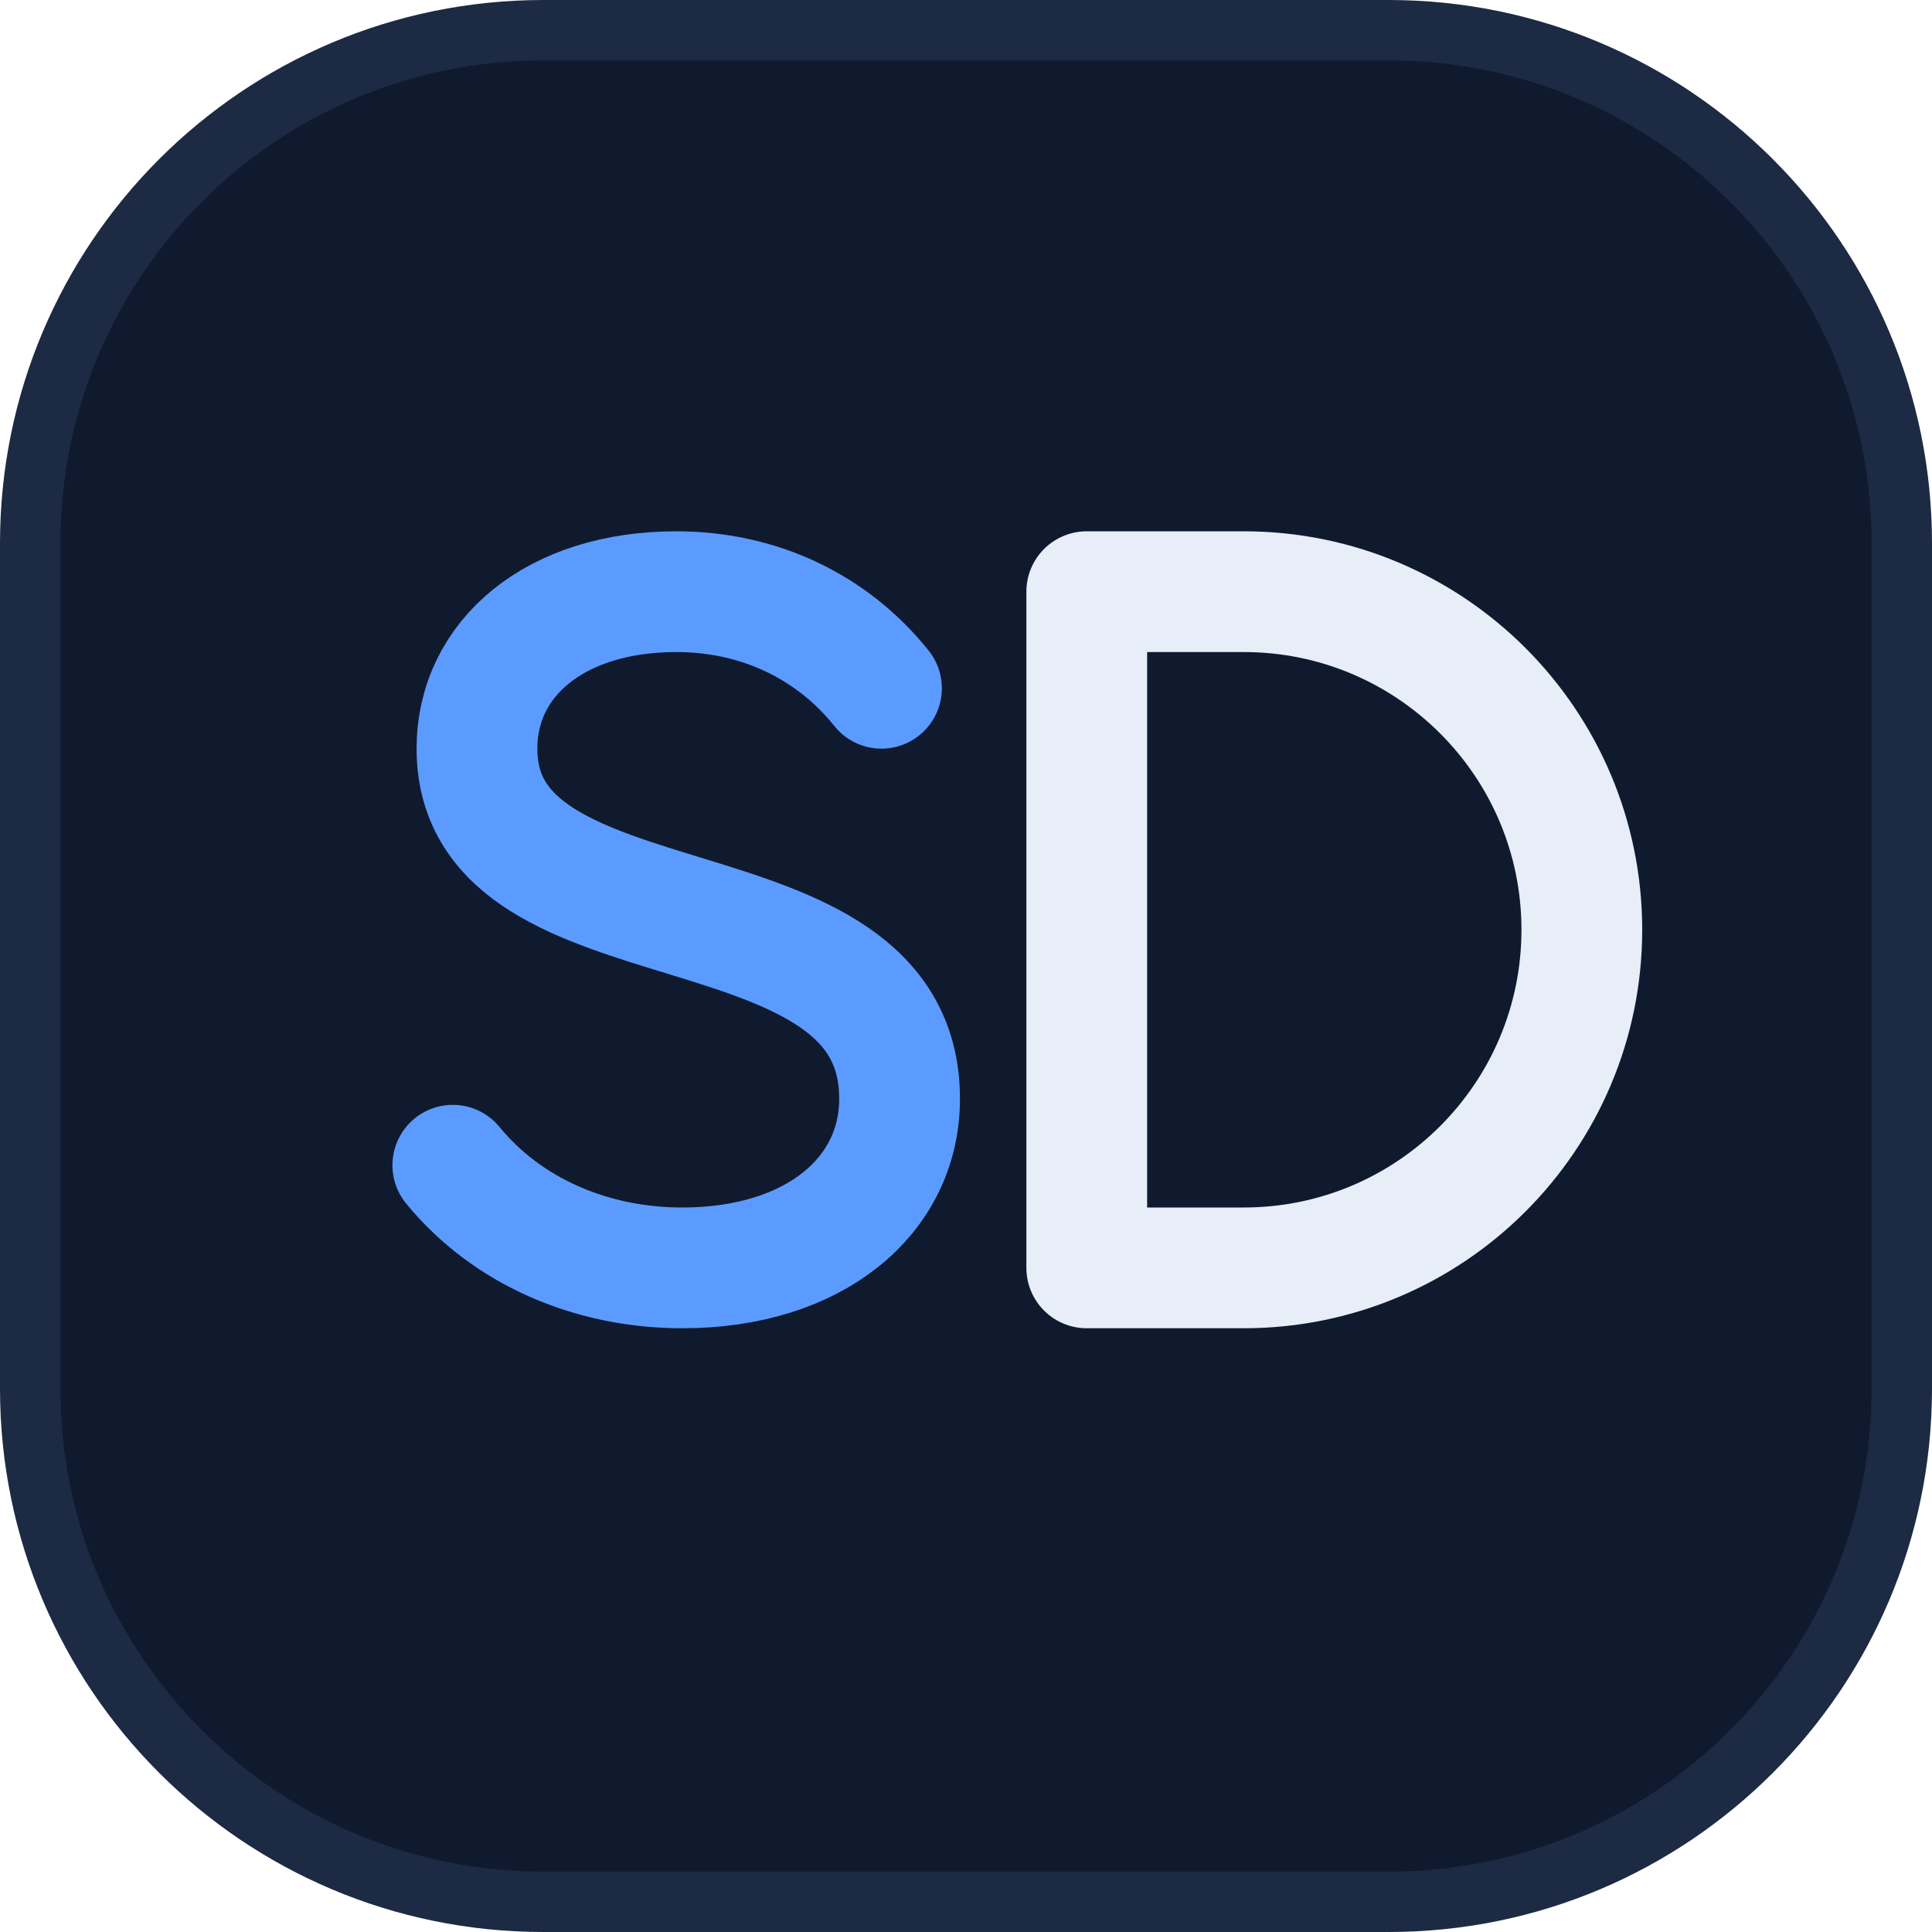
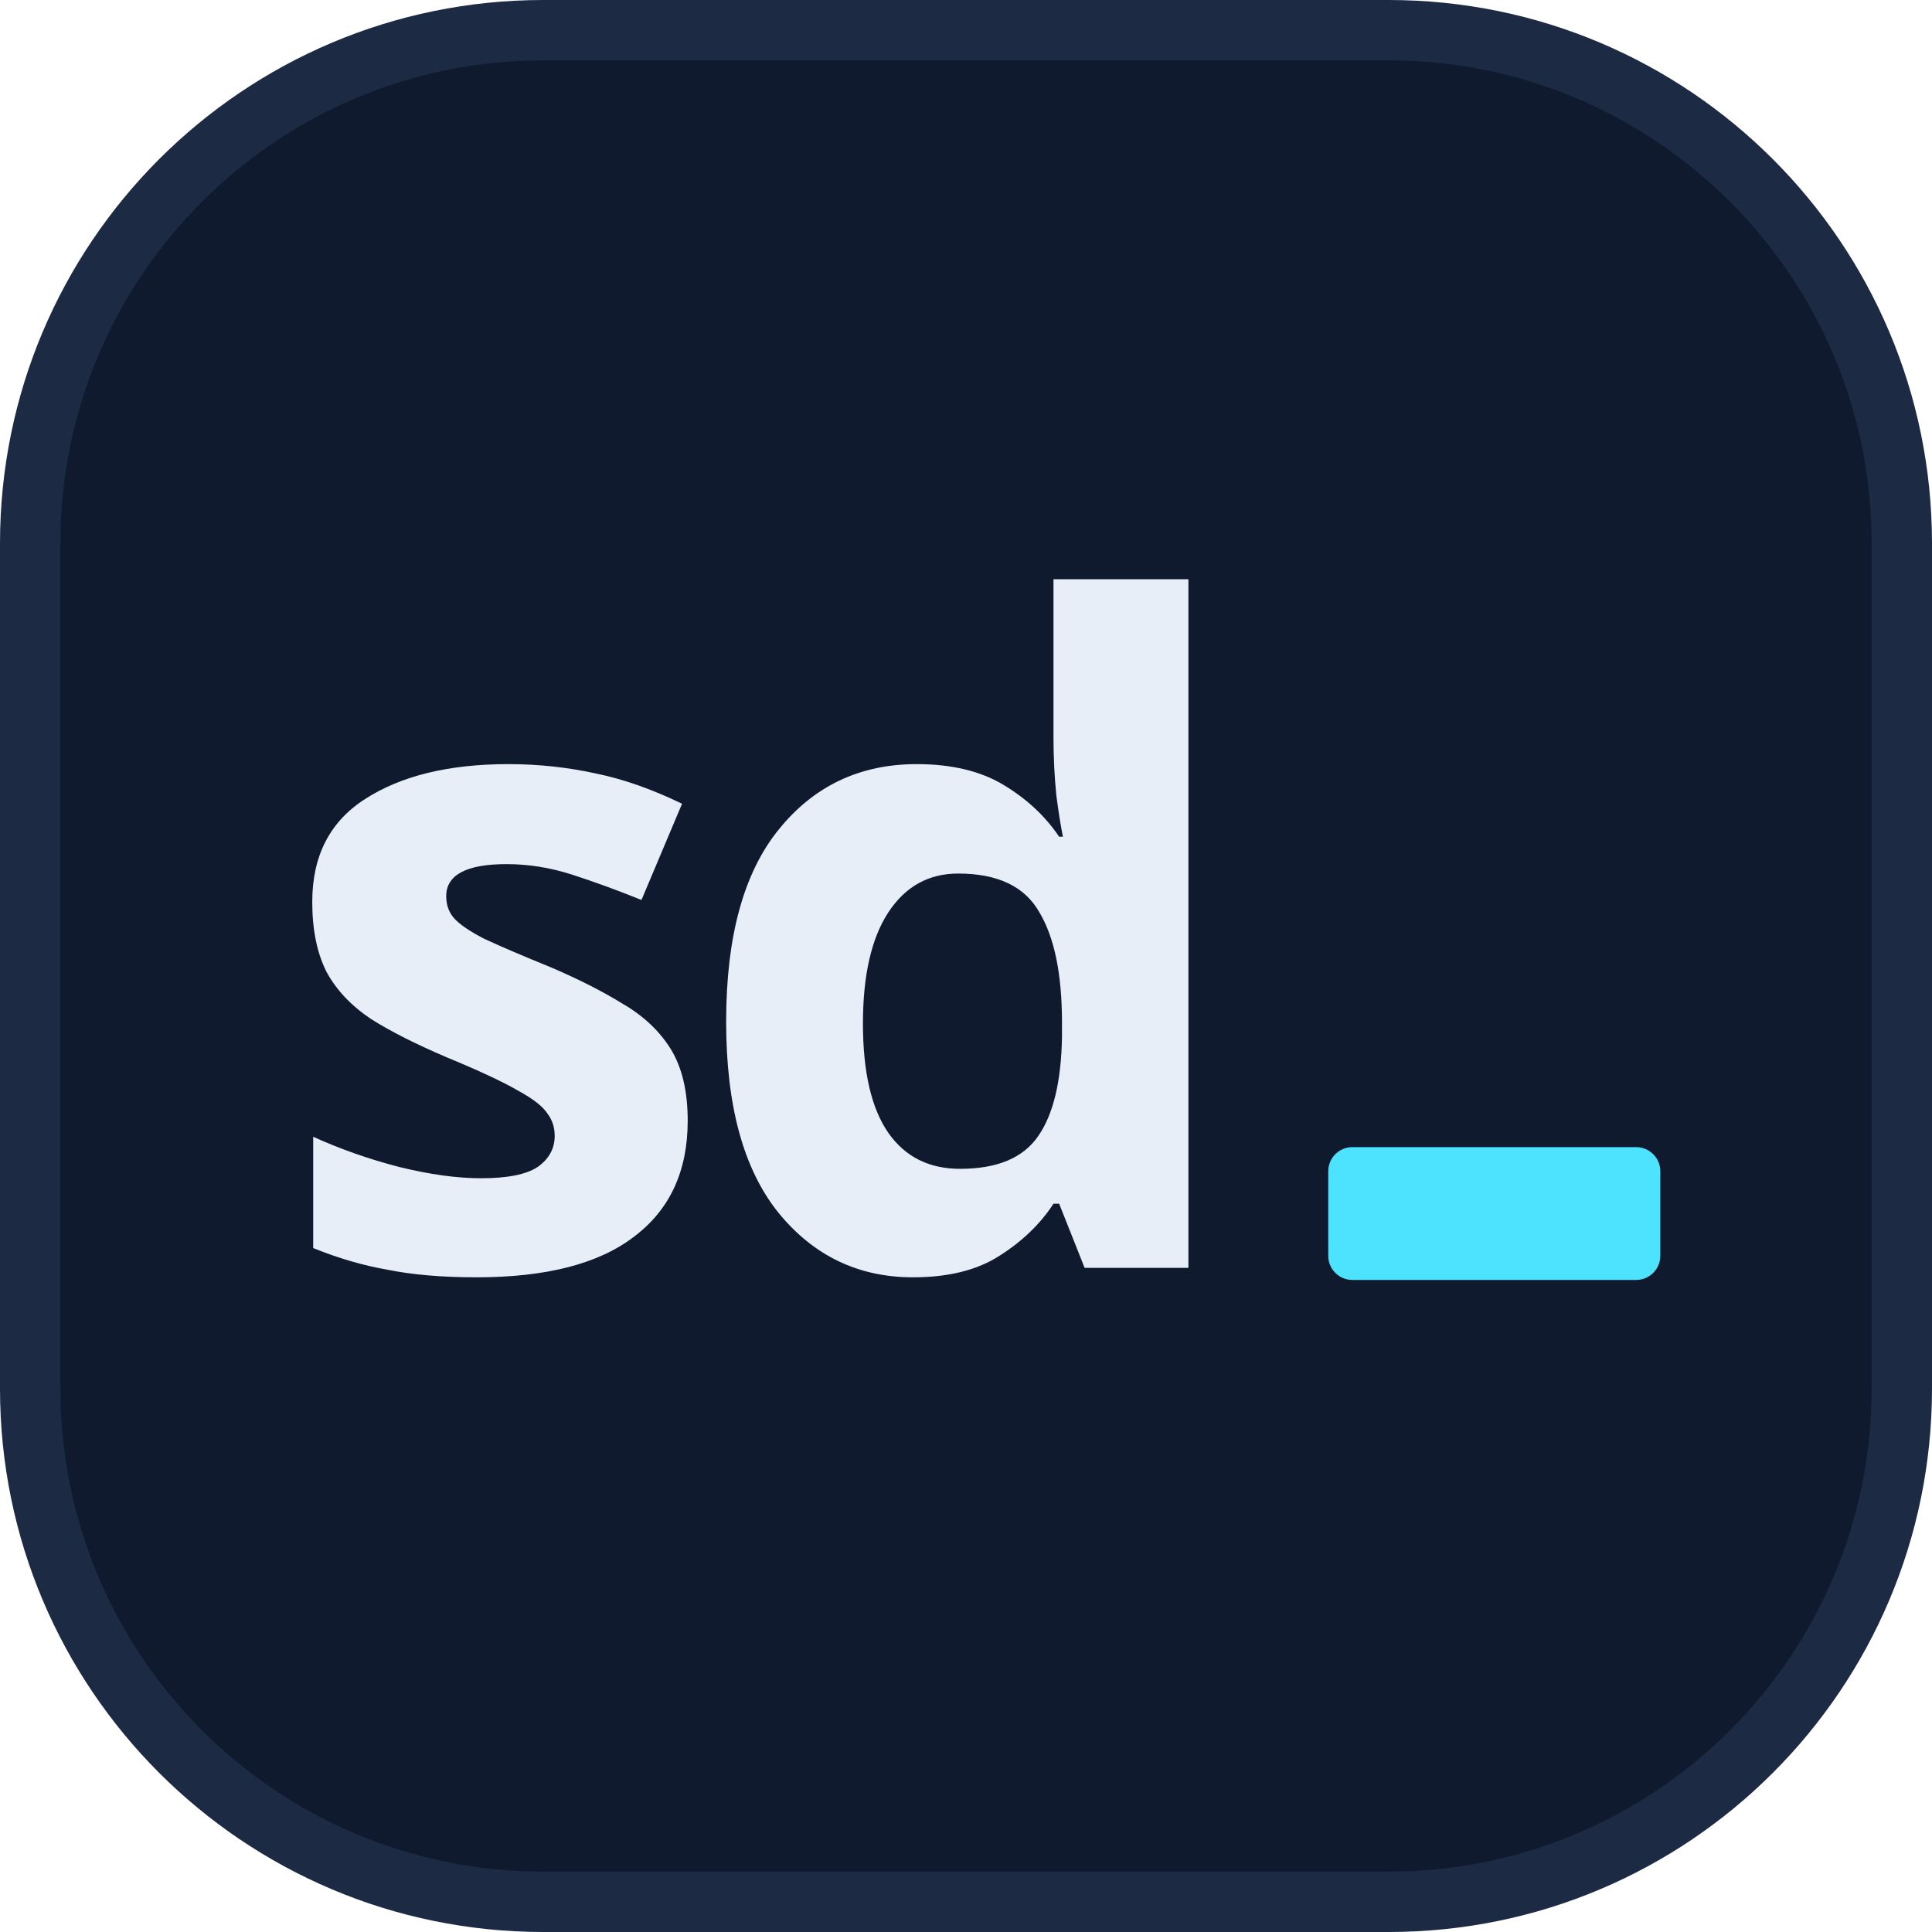
<svg xmlns="http://www.w3.org/2000/svg" viewBox="0 0 32 32">
  <rect x="0.5" y="0.5" width="31" height="31" rx="8.5" fill="#101a2e" stroke="#1c2a44" />
-   <path d="M14.6 11.4c-.8-1-2-1.6-3.4-1.6-2 0-3.3 1.1-3.3 2.6 0 3.5 7 2 7 5.8 0 1.6-1.4 2.8-3.6 2.8-1.5 0-2.9-.6-3.8-1.7" fill="none" stroke="#5b9bff" stroke-width="2" stroke-linecap="round" />
-   <path d="M18 9.8v11.2h2.6a5.6 5.6 0 0 0 0-11.2z" fill="none" stroke="#e8eef8" stroke-width="2" stroke-linejoin="round" />
+   <text x="4.5" y="21" font-family="system-ui, 'Segoe UI', sans-serif" font-size="15" font-weight="700" letter-spacing="-0.6" fill="#e8eef8">sd</text>
+   <rect x="22" y="19" width="5.5" height="2.2" rx="0.4" fill="#4de3ff" />
</svg>
